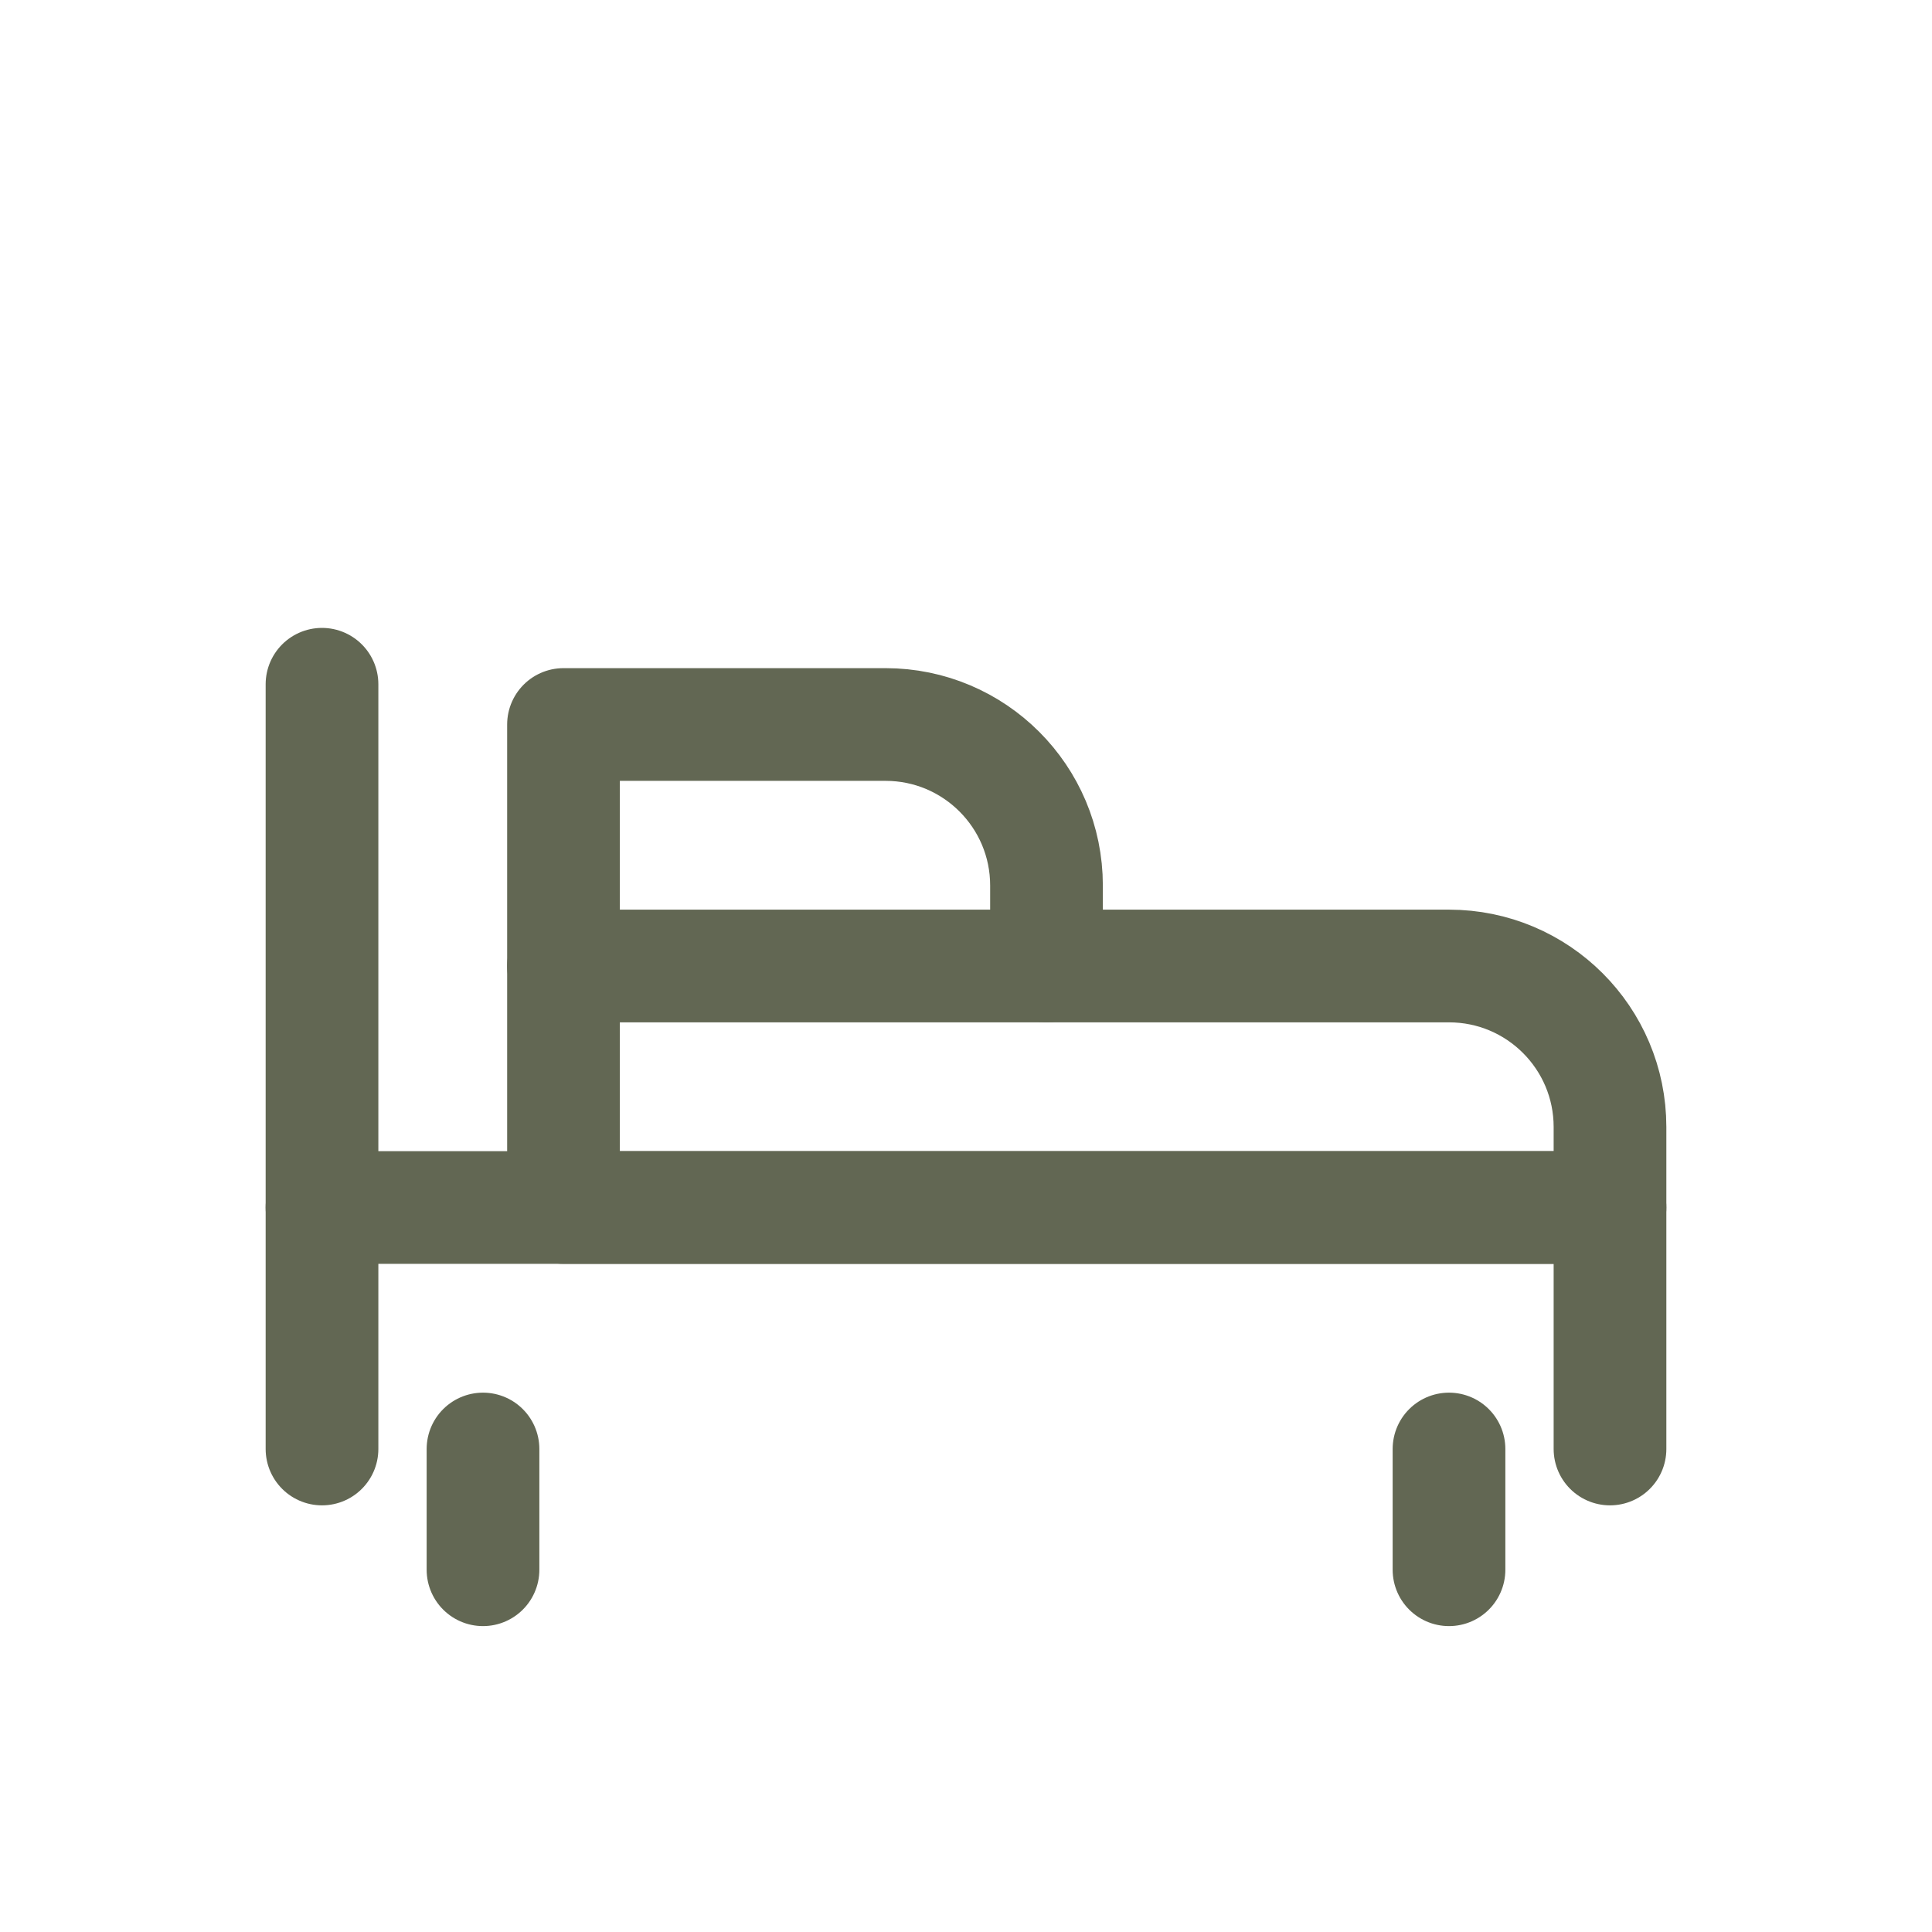
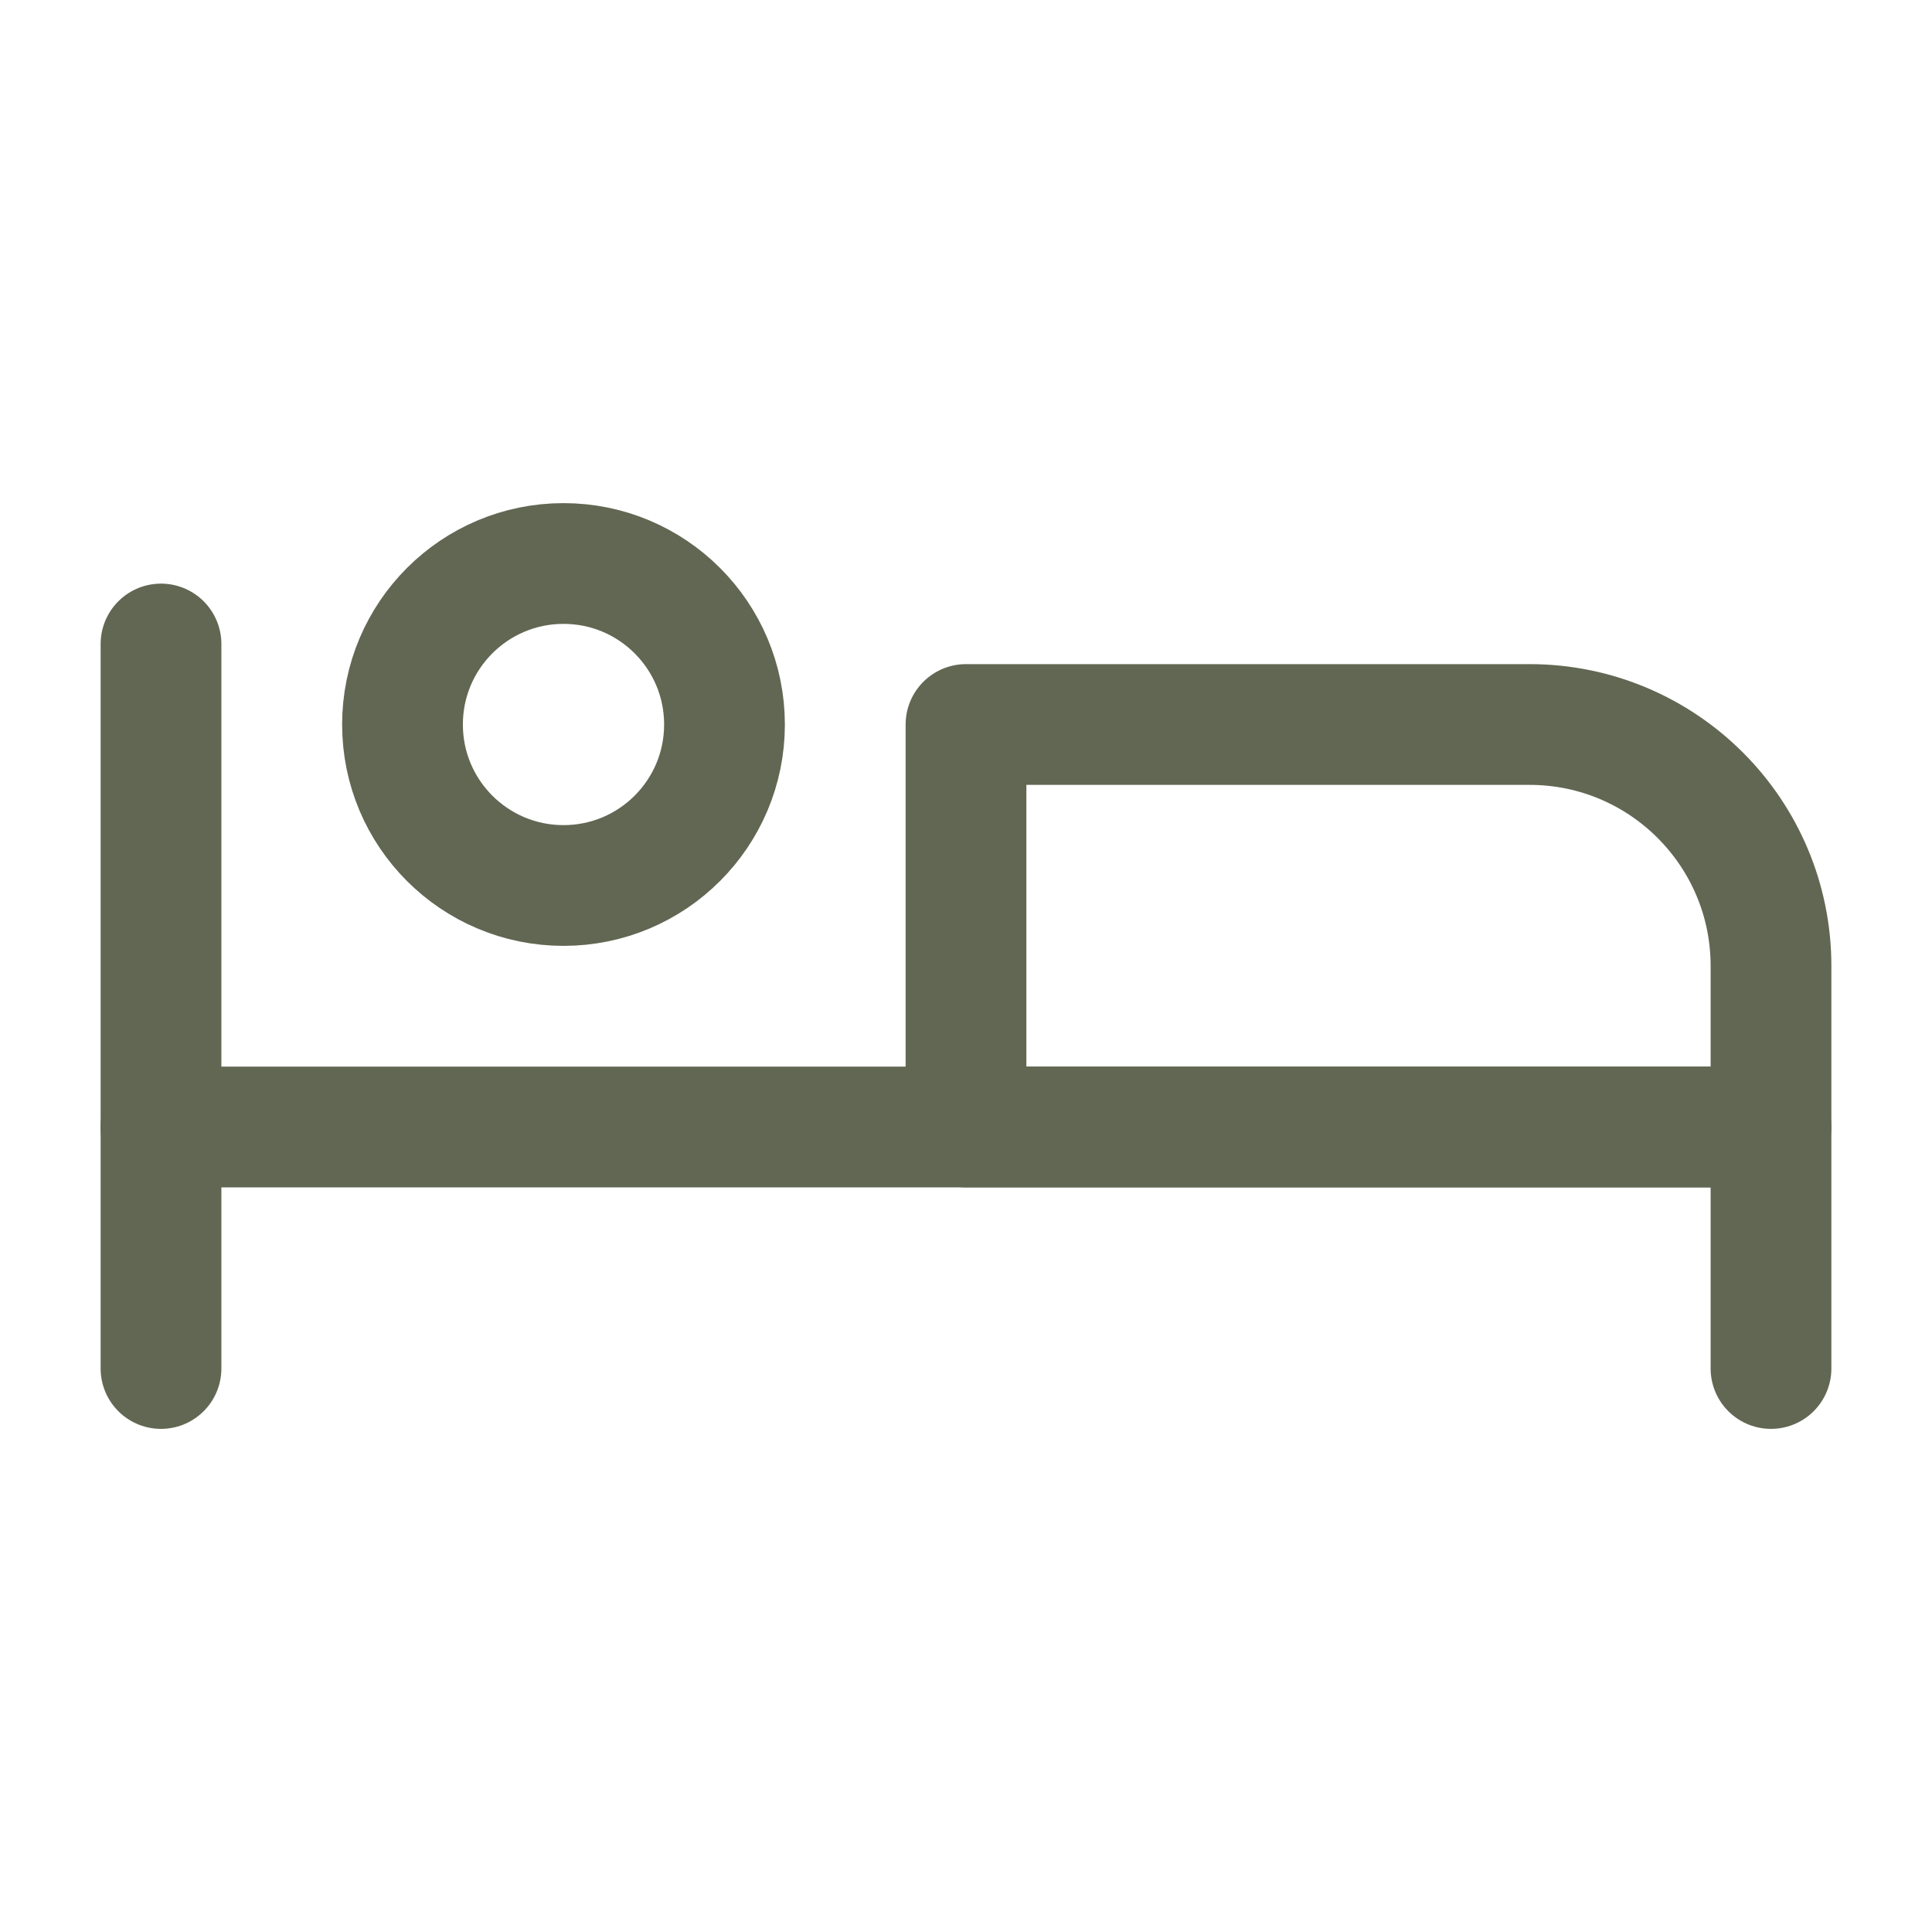
- <svg xmlns="http://www.w3.org/2000/svg" width="24" height="24" viewBox="0 0 24 24" fill="none" stroke="#626753" stroke-width="1.4" stroke-linecap="round" stroke-linejoin="round">
-   <path d="M4 18V8.5" />
-   <path d="M4 15h16v3" />
-   <path d="M7 12h11a2 2 0 0 1 2 2v1H7z" />
-   <path d="M7 12V9h4a2 2 0 0 1 2 2v1" />
-   <path d="M6 18v1.5M18 18v1.5" />
+ <svg xmlns="http://www.w3.org/2000/svg" width="24" height="24" viewBox="0 0 24 24" fill="none" stroke="#626753" stroke-width="1.5" stroke-linecap="round" stroke-linejoin="round">
+   <path d="M5 9a2 2 0 1 0 4 0a2 2 0 1 0 -4 0" />
+   <path d="M22 17v-3h-20" />
+   <path d="M2 8v9" />
+   <path d="M12 14h10v-2a3 3 0 0 0 -3 -3h-7v5" />
</svg>
